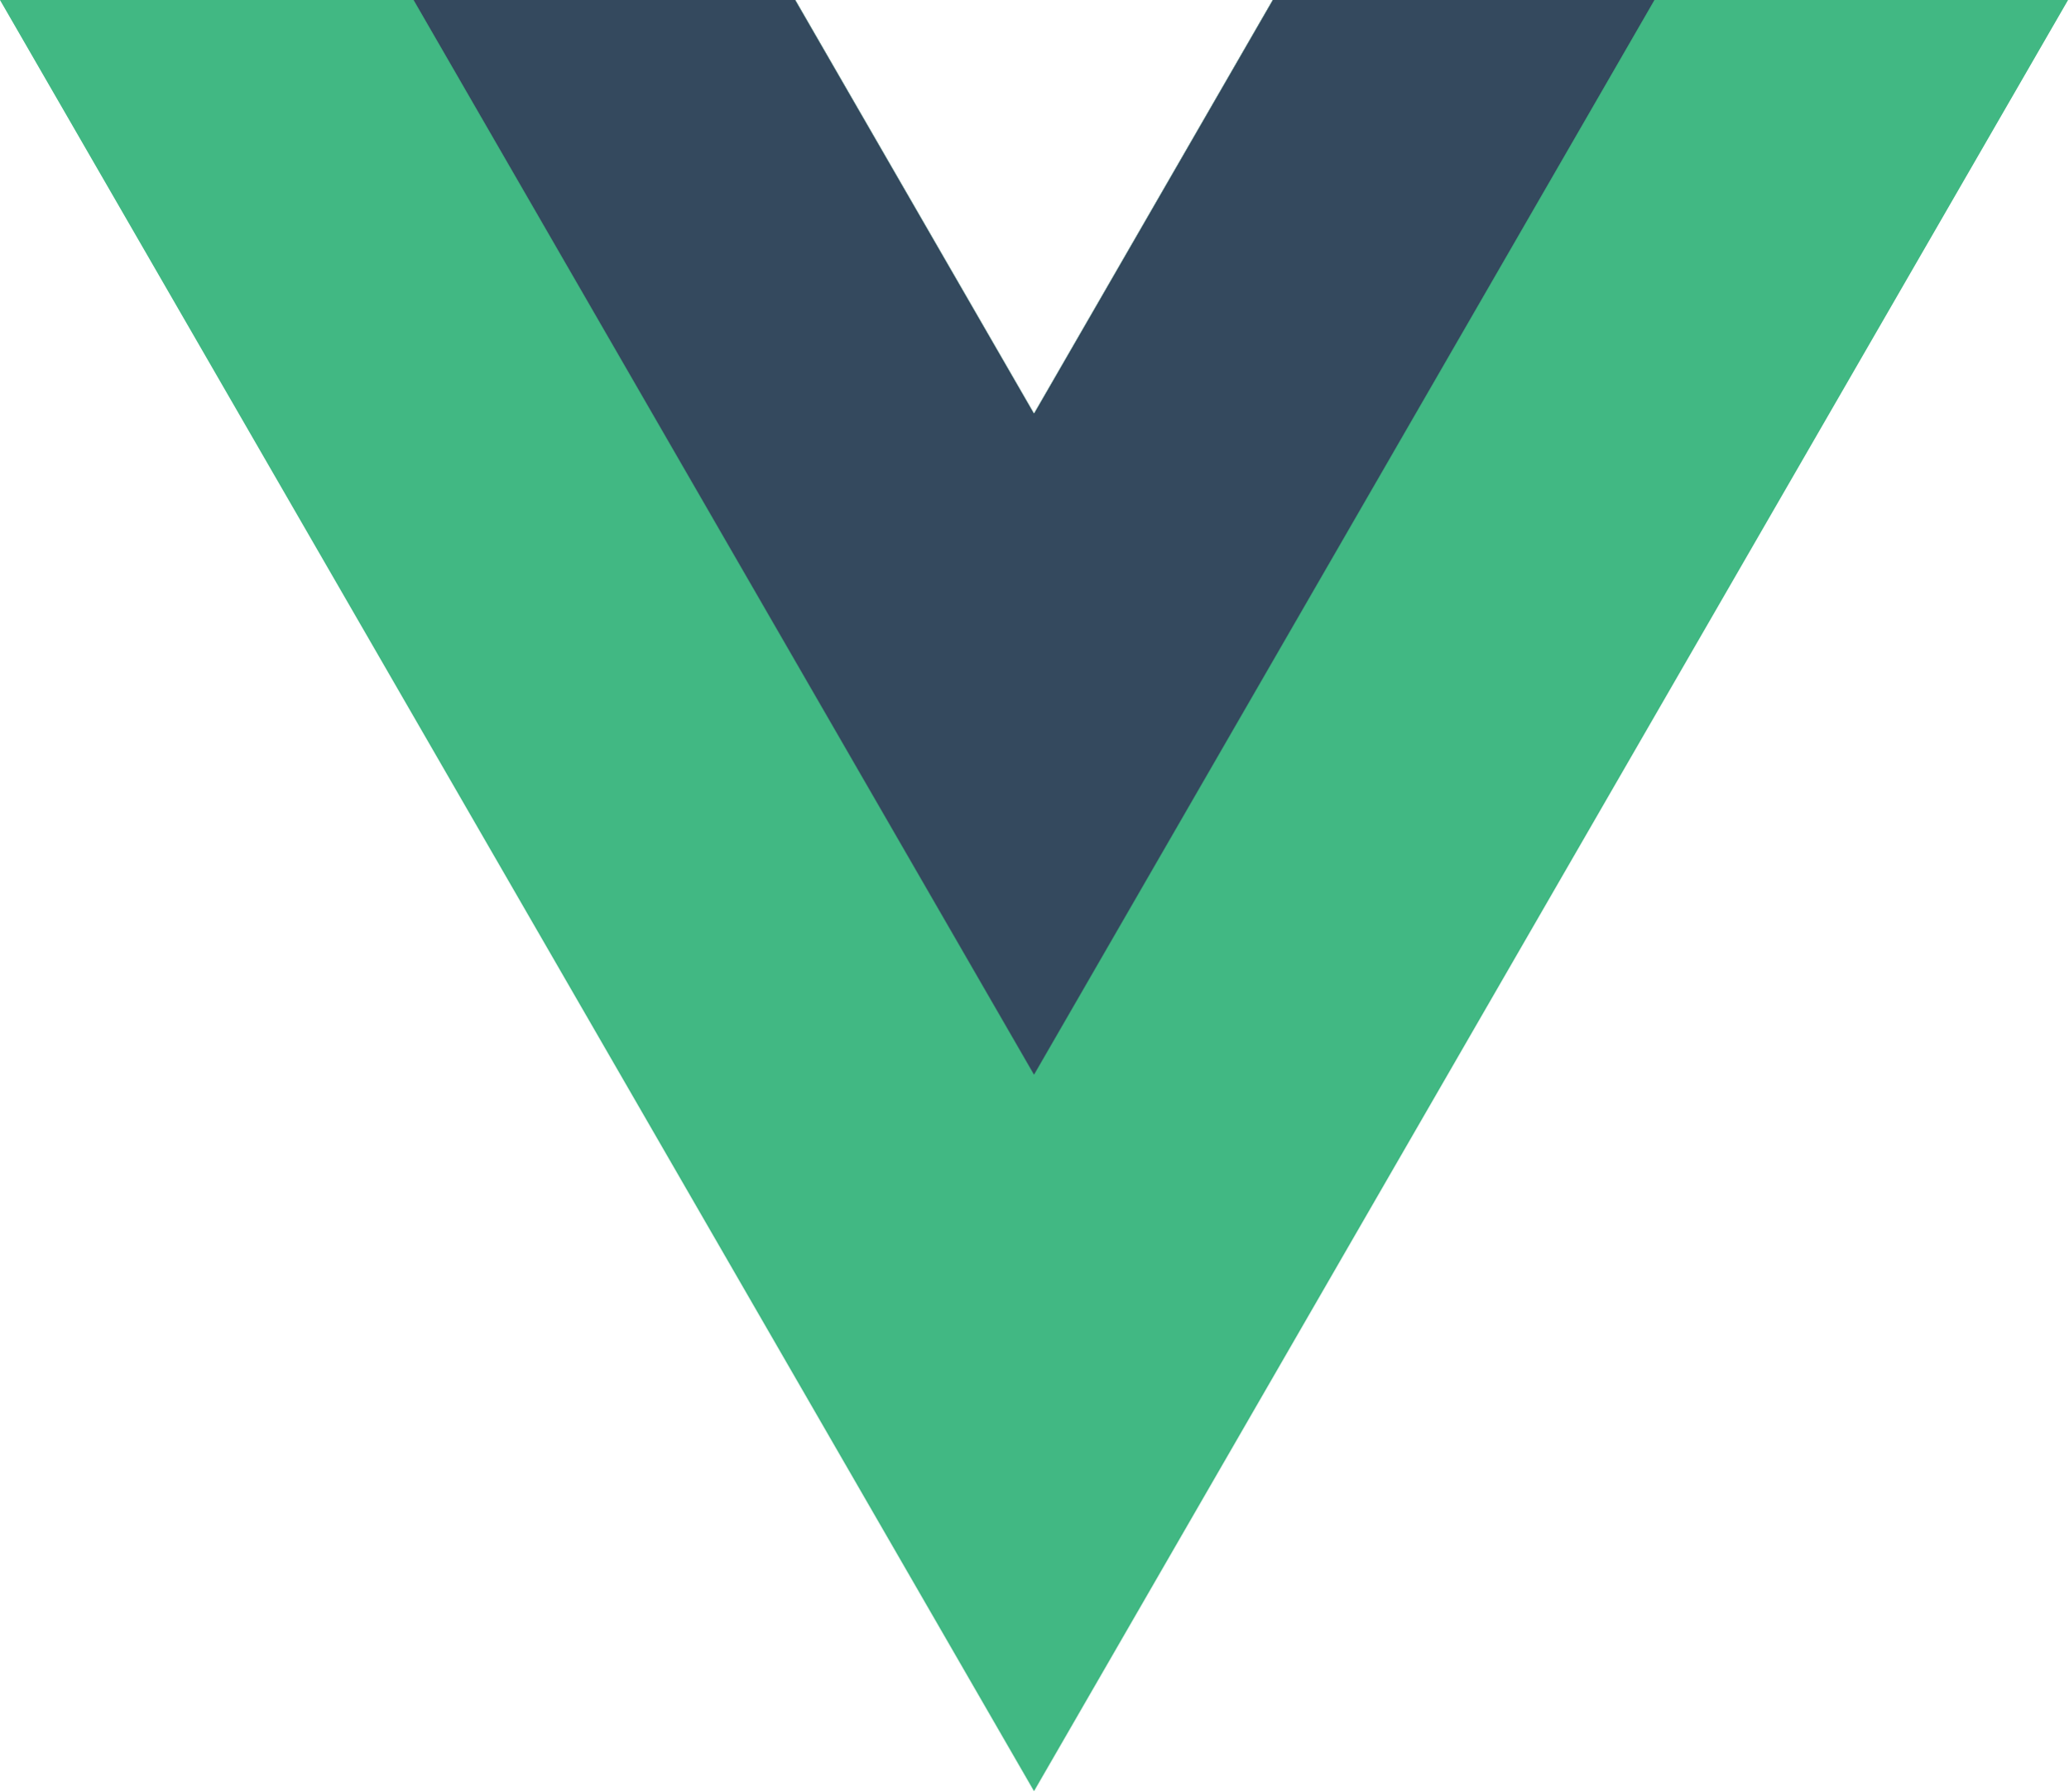
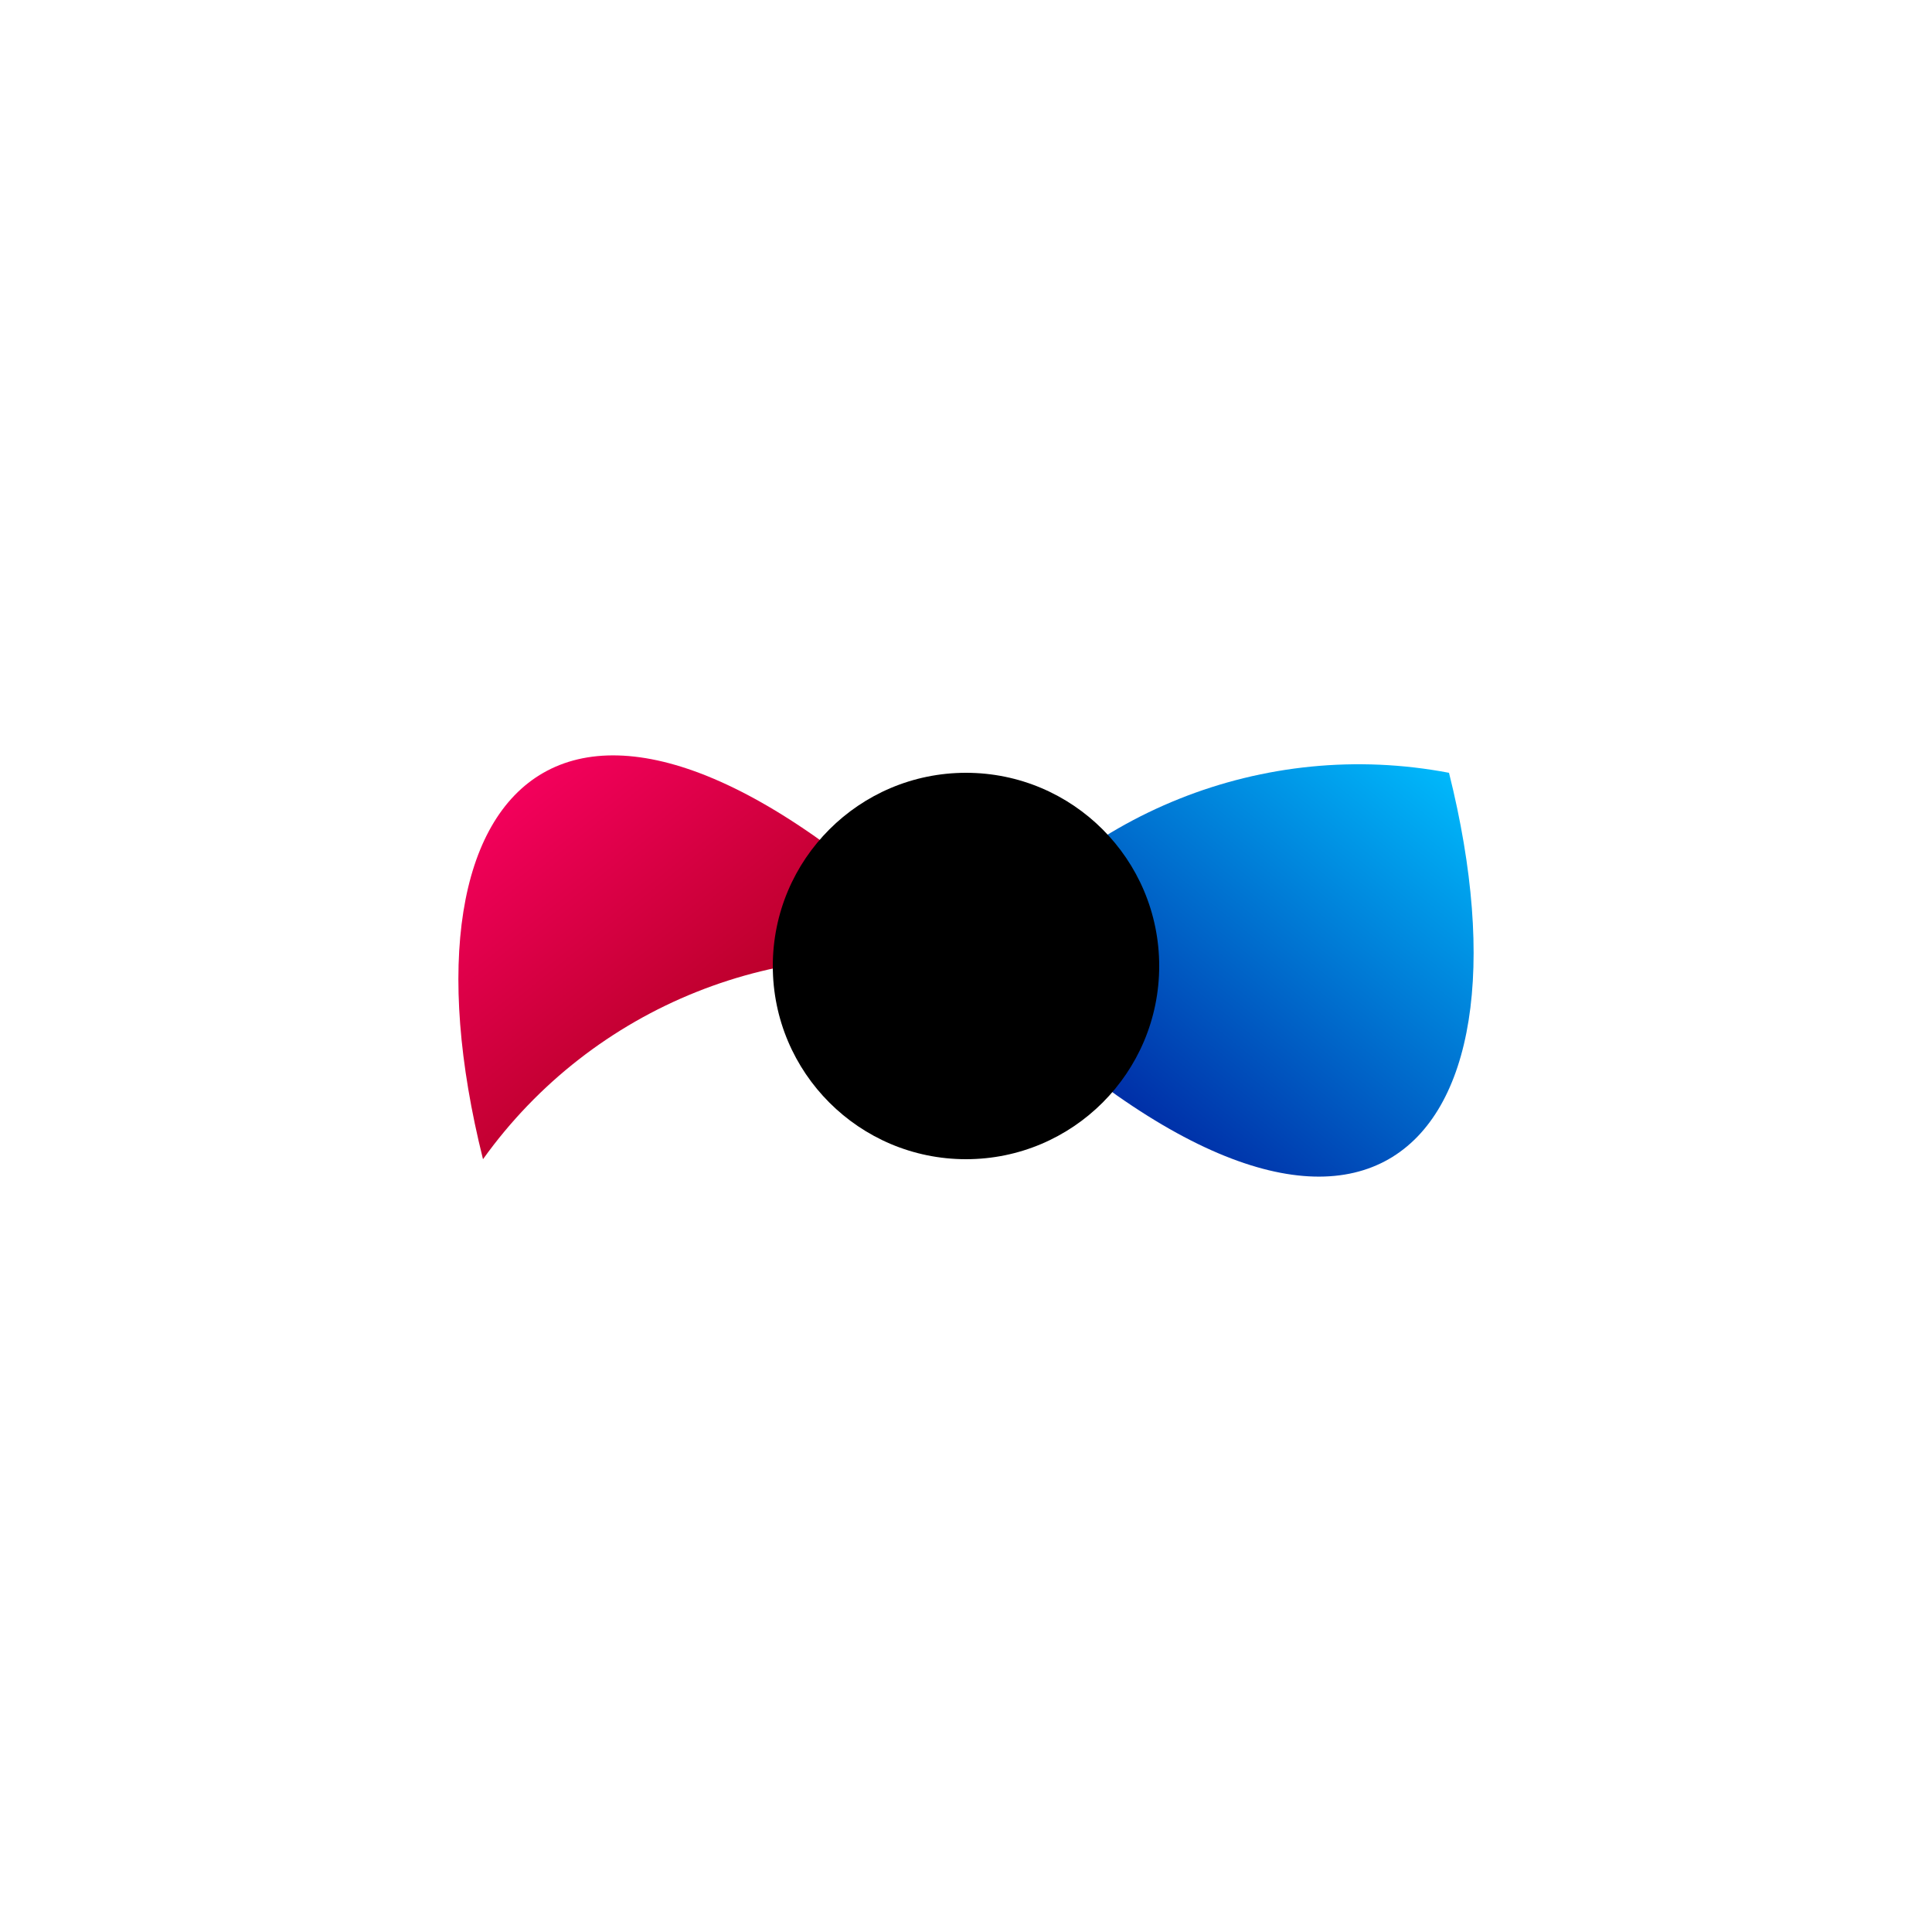
- <svg xmlns="http://www.w3.org/2000/svg" viewBox="0 0 261.76 226.69">
-   <path d="M161.096.001l-30.225 52.351L100.647.001H-.005l130.877 226.688L261.749.001z" fill="#41b883" />
-   <path d="M161.096.001l-30.225 52.351L100.647.001H52.346l78.526 136.01L209.398.001z" fill="#34495e" />
+ <svg xmlns="http://www.w3.org/2000/svg" viewBox="0 0 200 200" width="200" height="200">
+   <path d="M100,100         C60,60,40,80,50,120         A50,50 0 0,1 100,100 Z" fill="url(#redGradient)" />
+   <path d="M100,100         C140,140,160,120,150,80         A50,50 0 0,0 100,100 Z" fill="url(#blueGradient)" />
+   <defs>
+     <linearGradient id="redGradient" x1="0%" y1="0%" x2="100%" y2="100%">
+       <stop offset="0%" stop-color="#FF0066" />
+       <stop offset="100%" stop-color="#8B0000" />
+     </linearGradient>
+     <linearGradient id="blueGradient" x1="100%" y1="0%" x2="0%" y2="100%">
+       <stop offset="0%" stop-color="#00BFFF" />
+       <stop offset="100%" stop-color="#00008B" />
+     </linearGradient>
+   </defs>
+   <circle cx="100" cy="100" r="20" fill="black" />
</svg>
